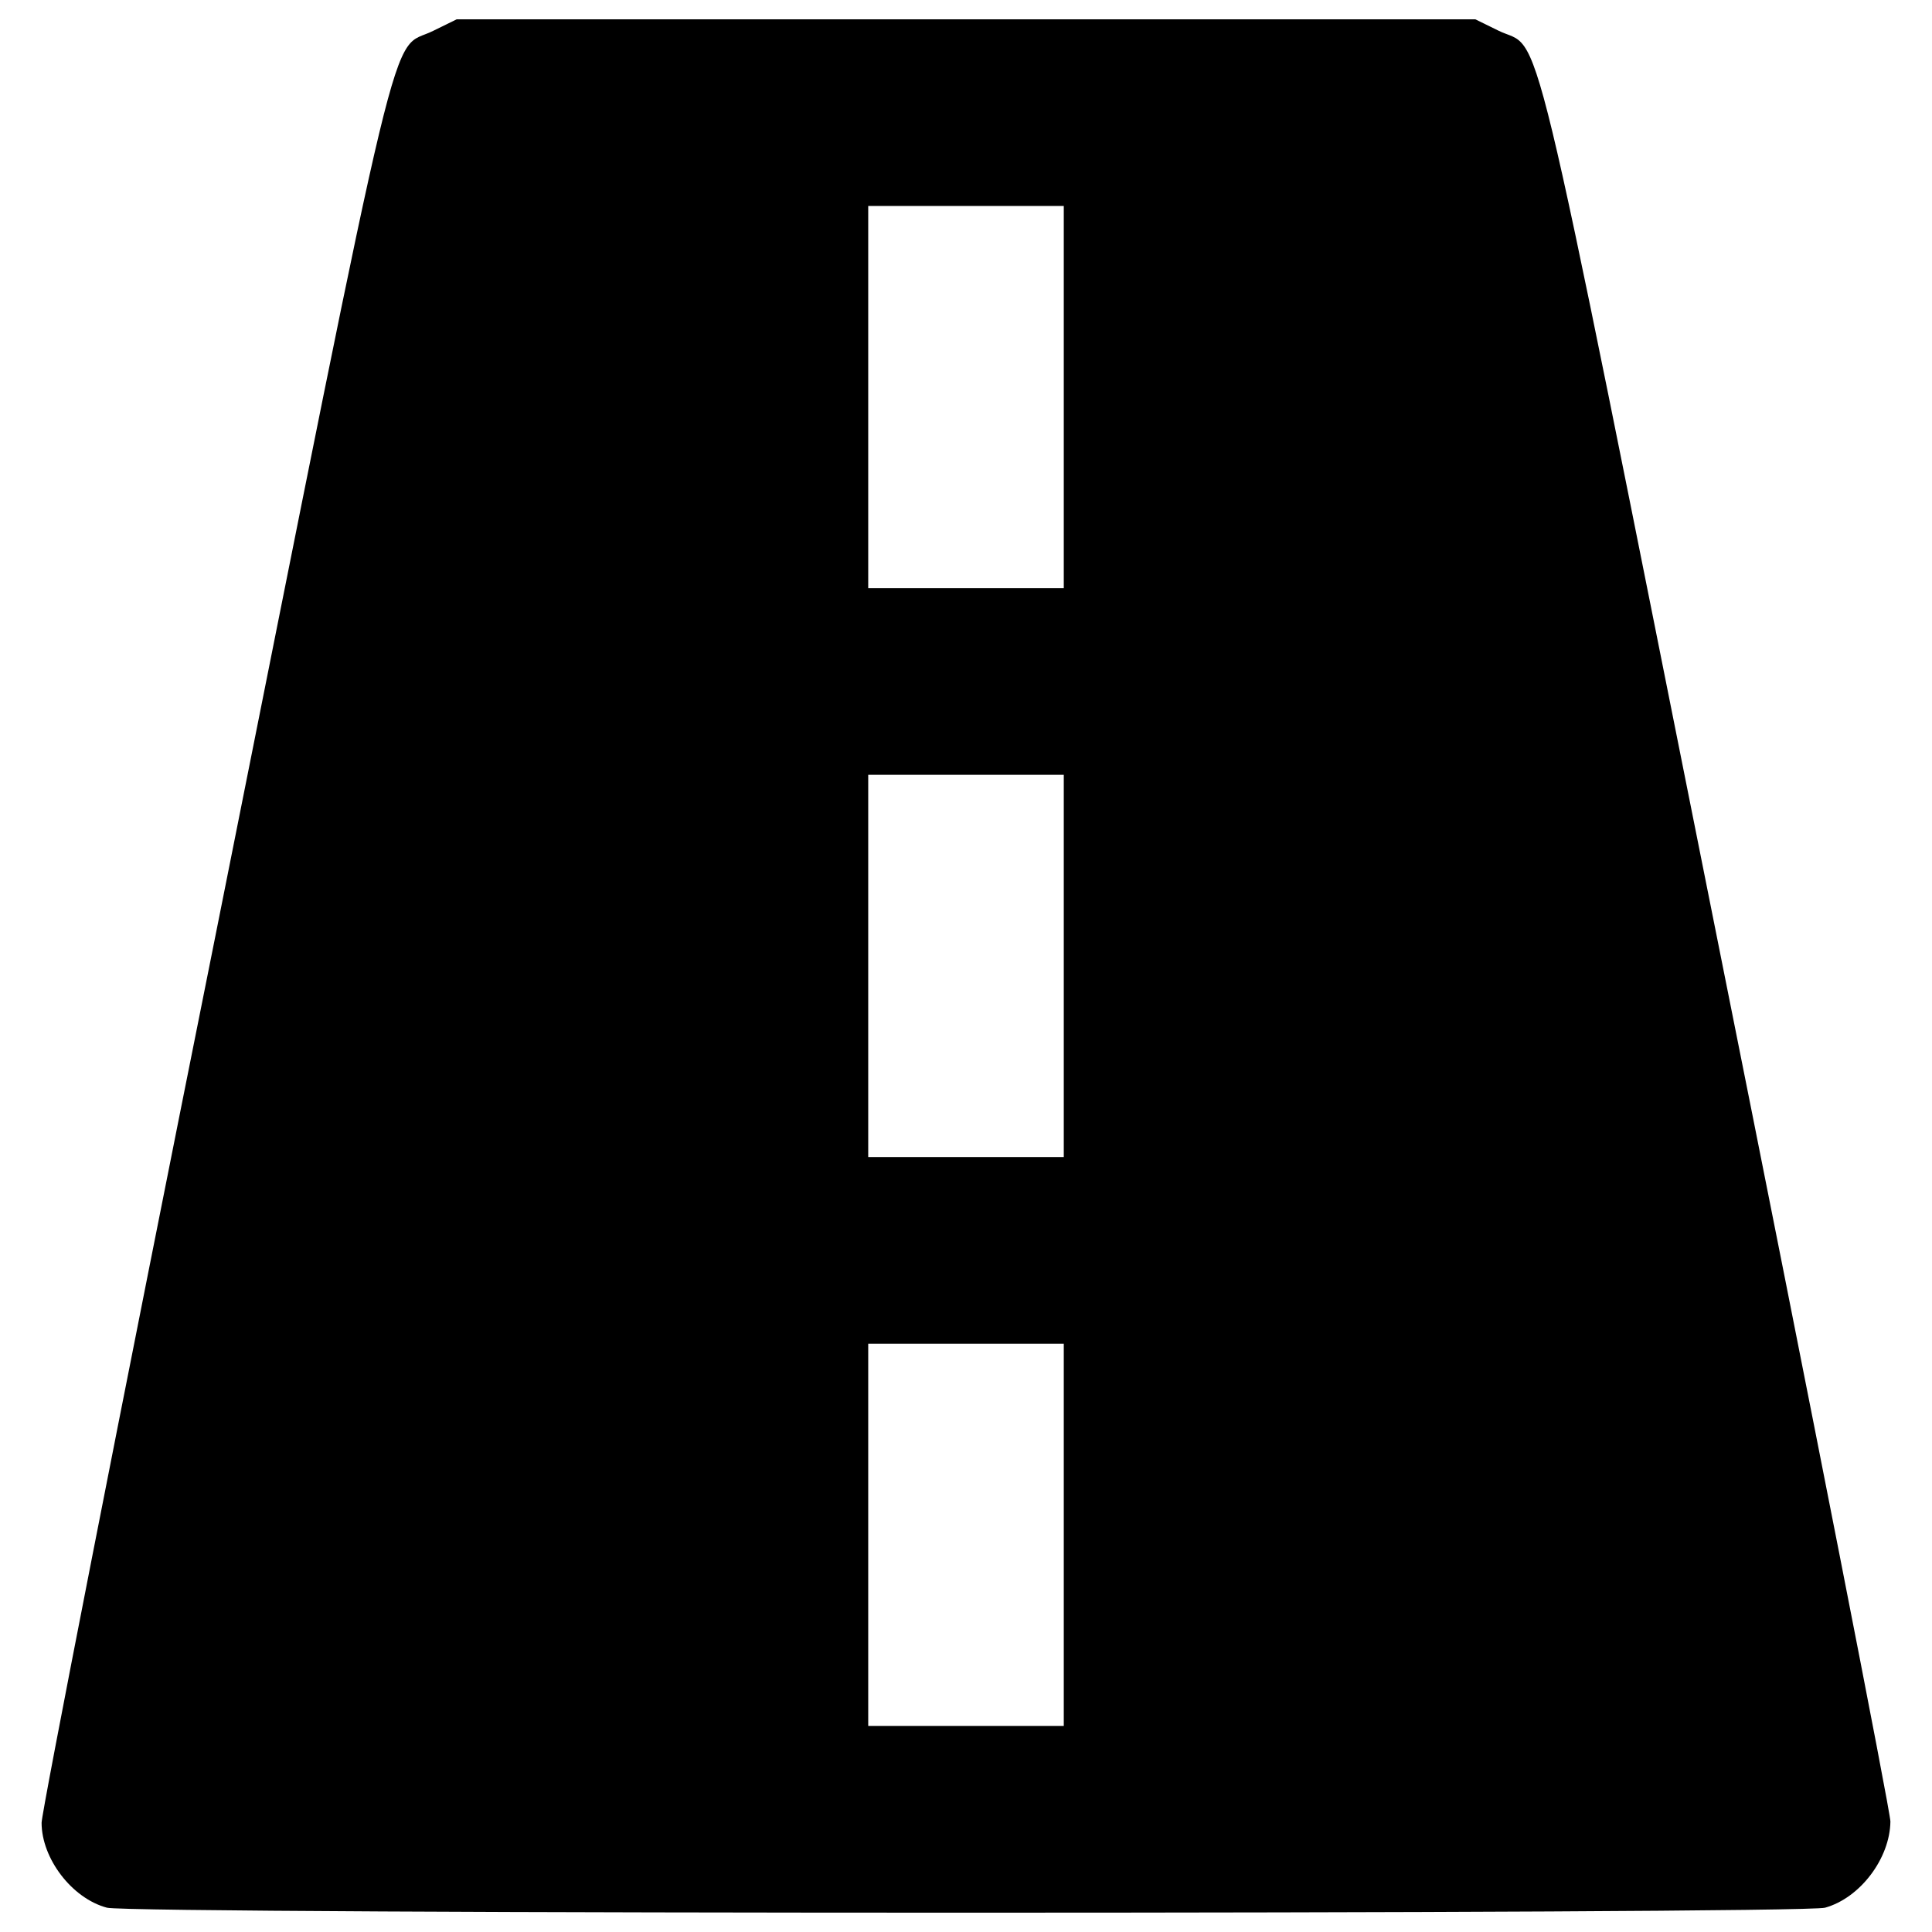
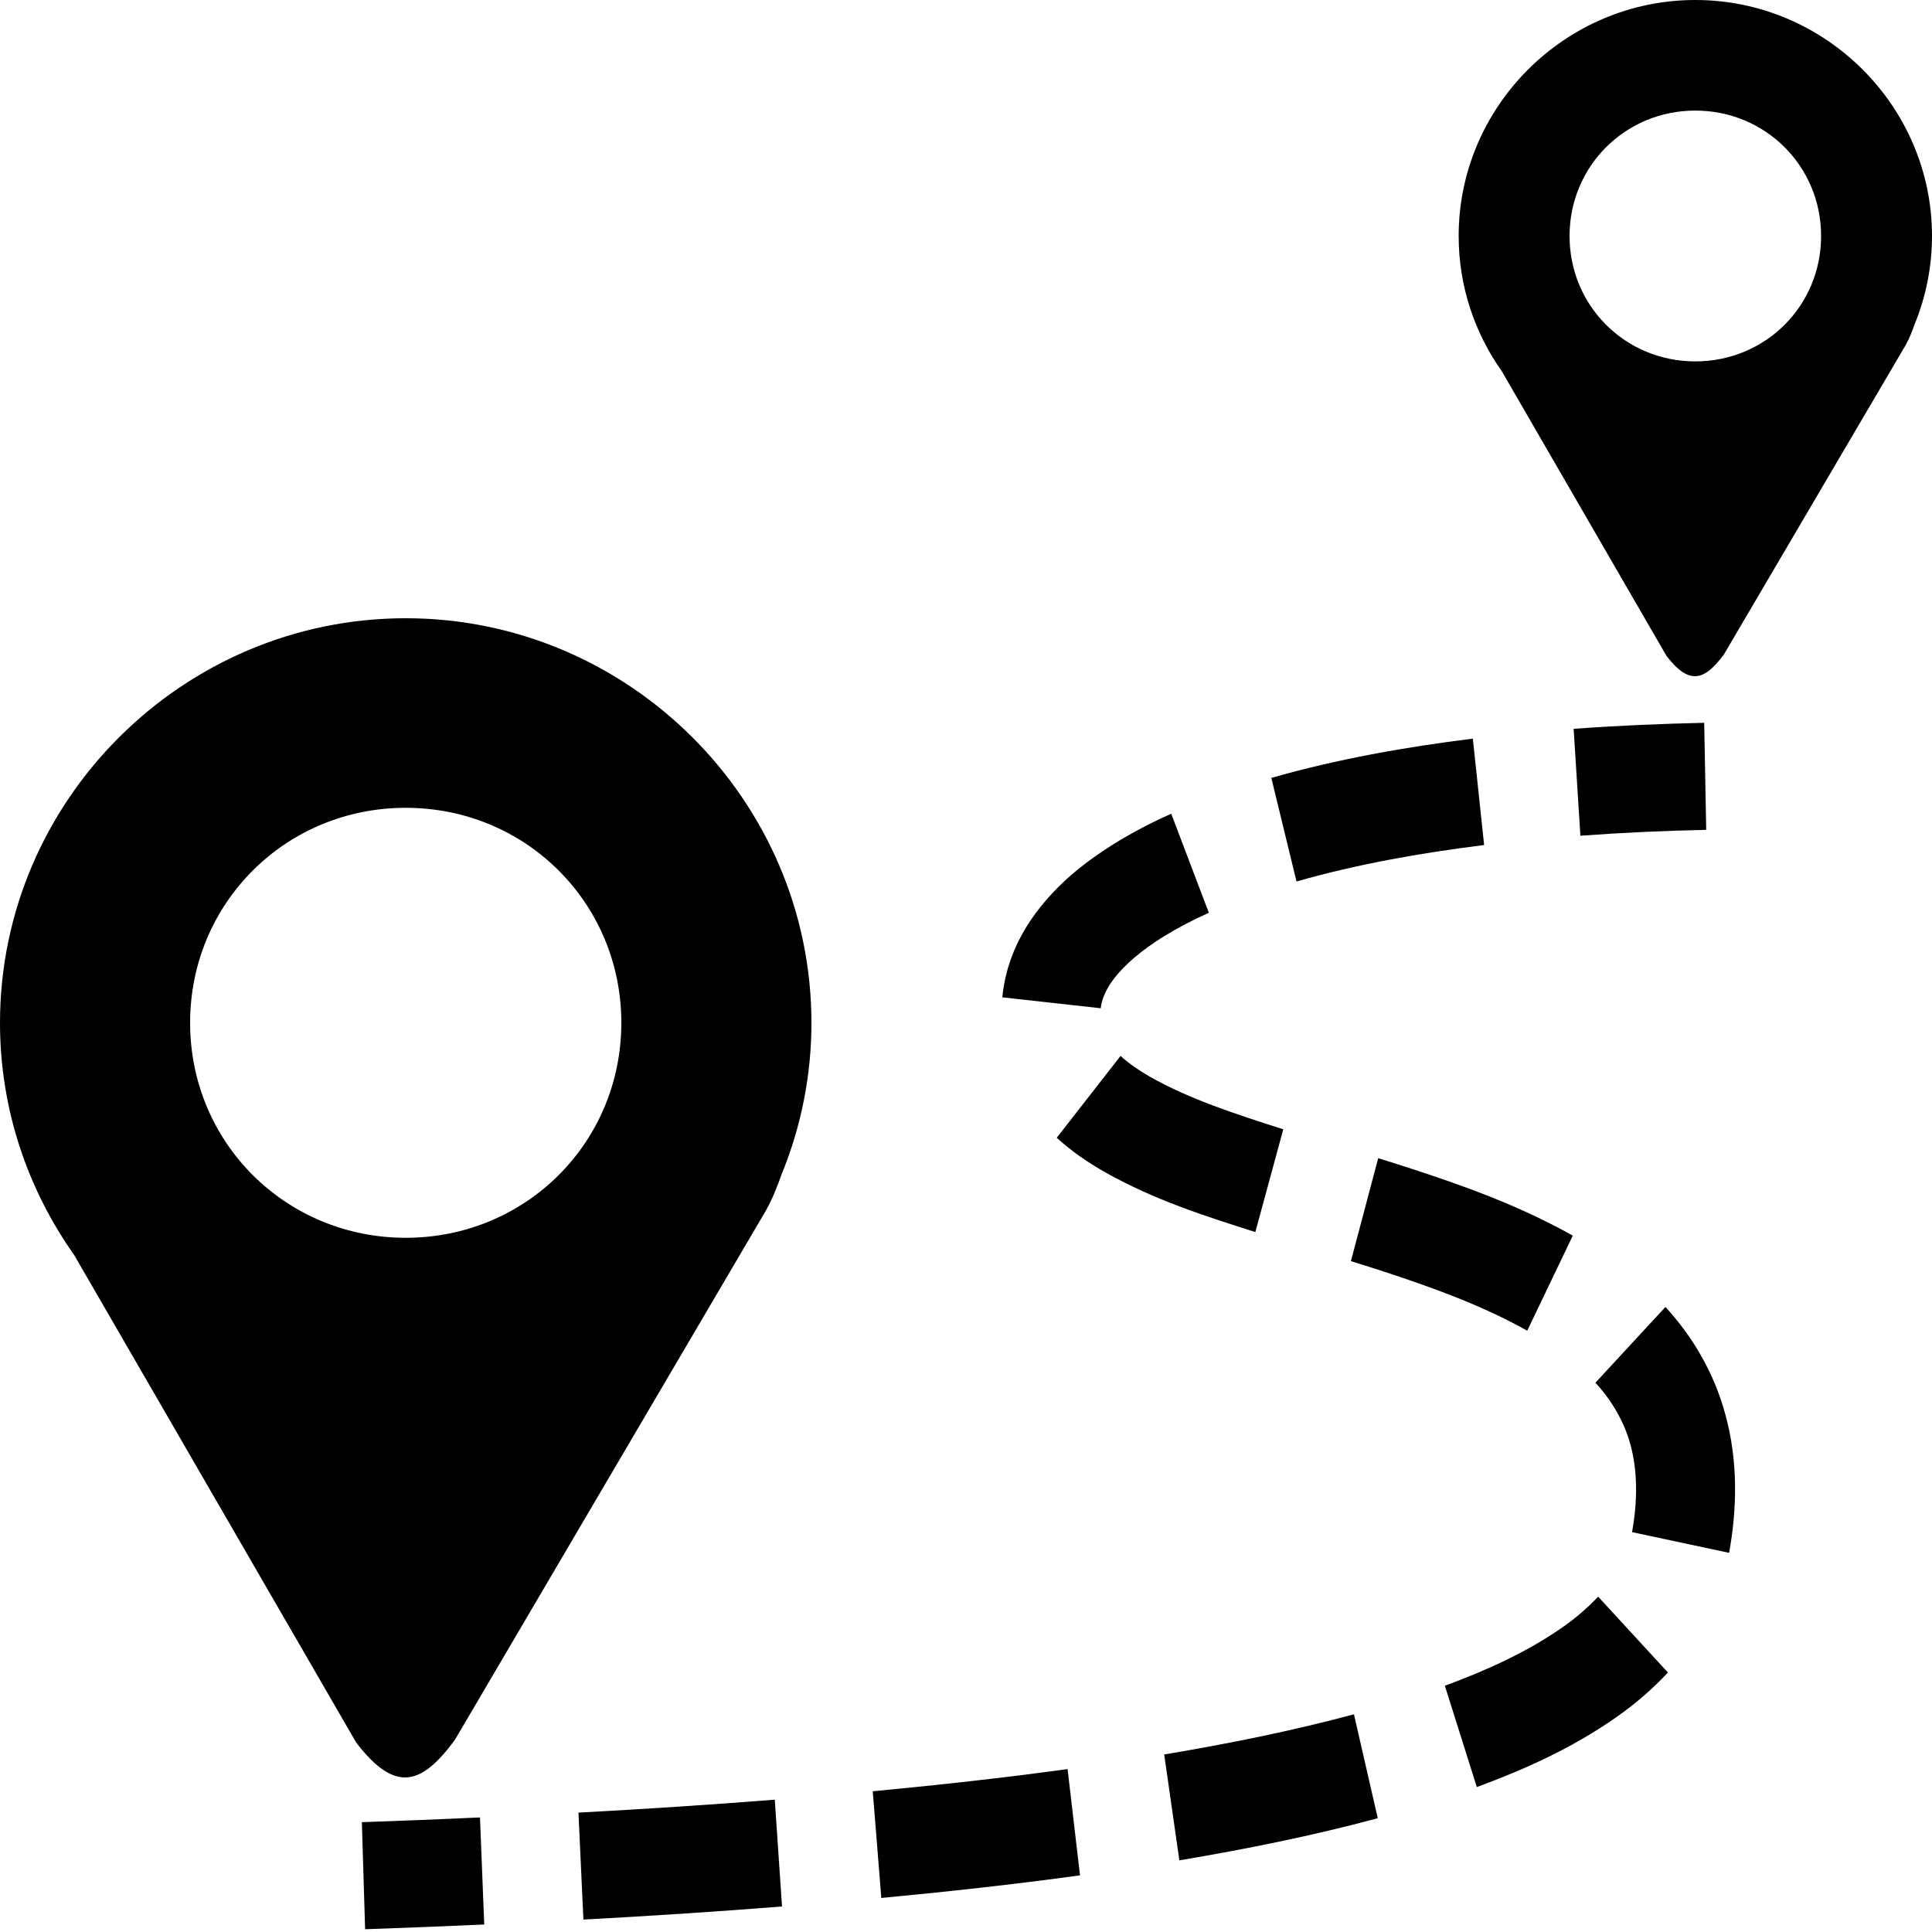
- <svg xmlns="http://www.w3.org/2000/svg" version="1.1" x="0px" y="0px" viewBox="0 0 1000 1000" enable-background="new 0 0 1000 1000" xml:space="preserve">
-   <g>
-     <g transform="translate(0,511) scale(0.1,-0.1)">
-       <path d="M2241.9,4950.2c-230-115-138,269.1-1131.8-4708.8c-492.3-2456.7-894.8-4511-894.8-4566.2c0-184,156.4-391.1,338.2-439.4c121.9-34.5,8771.2-34.5,8893.1,0c181.7,50.6,335.9,255.4,338.1,446.3c0,50.6-402.5,2102.5-894.8,4561.6c-998.3,4994-901.7,4591.5-1136.3,4708.8l-117.3,57.5H5000H2363.8L2241.9,4950.2z M5506.1,3054.7v-989.1H5000h-506.1v989.1v989.1H5000h506.1V3054.7z M5506.1,110.3v-989.1H5000h-506.1v989.1v989.2H5000h506.1V110.3z M5506.1-2834.1v-989.1H5000h-506.1v989.1v989.1H5000h506.1V-2834.1z" />
-     </g>
-   </g>
+ <svg xmlns="http://www.w3.org/2000/svg" width="800px" height="800px" viewBox="0 0 100 100" aria-hidden="true" role="img" class="iconify iconify--gis" preserveAspectRatio="xMidYMid meet">
+   <path d="M21 32C9.459 32 0 41.43 0 52.94c0 4.46 1.424 8.605 3.835 12.012l14.603 25.244c2.045 2.672 3.405 2.165 5.106-.14l16.106-27.41c.325-.59.58-1.216.803-1.856A20.668 20.668 0 0 0 42 52.94C42 41.43 32.544 32 21 32zm0 9.812c6.216 0 11.16 4.931 11.16 11.129c0 6.198-4.944 11.127-11.16 11.127c-6.215 0-11.16-4.93-11.16-11.127c0-6.198 4.945-11.129 11.16-11.129z" fill="#000000" />
+   <path d="M87.75 0C81.018 0 75.5 5.501 75.5 12.216c0 2.601.83 5.019 2.237 7.006l8.519 14.726c1.193 1.558 1.986 1.262 2.978-.082l9.395-15.99c.19-.343.339-.708.468-1.082a12.05 12.05 0 0 0 .903-4.578C100 5.5 94.484 0 87.75 0zm0 5.724c3.626 0 6.51 2.876 6.51 6.492c0 3.615-2.884 6.49-6.51 6.49c-3.625 0-6.51-2.875-6.51-6.49c0-3.616 2.885-6.492 6.51-6.492z" fill="#000000" />
+   <path d="M88.209 37.412c-2.247.05-4.5.145-6.757.312l.348 5.532a126.32 126.32 0 0 1 6.513-.303zm-11.975.82c-3.47.431-6.97 1.045-10.43 2.032l1.303 5.361c3.144-.896 6.402-1.475 9.711-1.886zM60.623 42.12a24.52 24.52 0 0 0-3.004 1.583l-.004.005l-.006.002c-1.375.866-2.824 1.965-4.007 3.562c-.857 1.157-1.558 2.62-1.722 4.35l5.095.565c.038-.406.246-.942.62-1.446h.002v-.002c.603-.816 1.507-1.557 2.582-2.235l.004-.002a19.64 19.64 0 0 1 2.388-1.256zM58 54.655l-3.303 4.235c.783.716 1.604 1.266 2.397 1.726l.01.005l.01.006c2.632 1.497 5.346 2.342 7.862 3.144l1.446-5.318c-2.515-.802-4.886-1.576-6.918-2.73c-.582-.338-1.092-.691-1.504-1.068zm13.335 5.294l-1.412 5.327l.668.208l.82.262c2.714.883 5.314 1.826 7.638 3.131l2.358-4.92c-2.81-1.579-5.727-2.611-8.538-3.525l-.008-.002l-.842-.269zm14.867 7.7l-3.623 3.92c.856.927 1.497 2.042 1.809 3.194l.002.006l.002.009c.372 1.345.373 2.927.082 4.525l5.024 1.072c.41-2.256.476-4.733-.198-7.178c-.587-2.162-1.707-4.04-3.098-5.548zM82.72 82.643a11.84 11.84 0 0 1-1.826 1.572h-.002c-1.8 1.266-3.888 2.22-6.106 3.04l1.654 5.244c2.426-.897 4.917-1.997 7.245-3.635l.006-.005l.003-.002a16.95 16.95 0 0 0 2.639-2.287zm-12.64 6.089c-3.213.864-6.497 1.522-9.821 2.08l.784 5.479c3.421-.575 6.856-1.262 10.27-2.18zm-14.822 2.836c-3.346.457-6.71.83-10.084 1.148l.442 5.522c3.426-.322 6.858-.701 10.285-1.17zm-15.155 1.583c-3.381.268-6.77.486-10.162.67l.256 5.536c3.425-.185 6.853-.406 10.28-.678zm-15.259.92c-2.033.095-4.071.173-6.114.245l.168 5.541a560.1 560.1 0 0 0 6.166-.246z" fill="#000000" fill-rule="evenodd" />
</svg>
